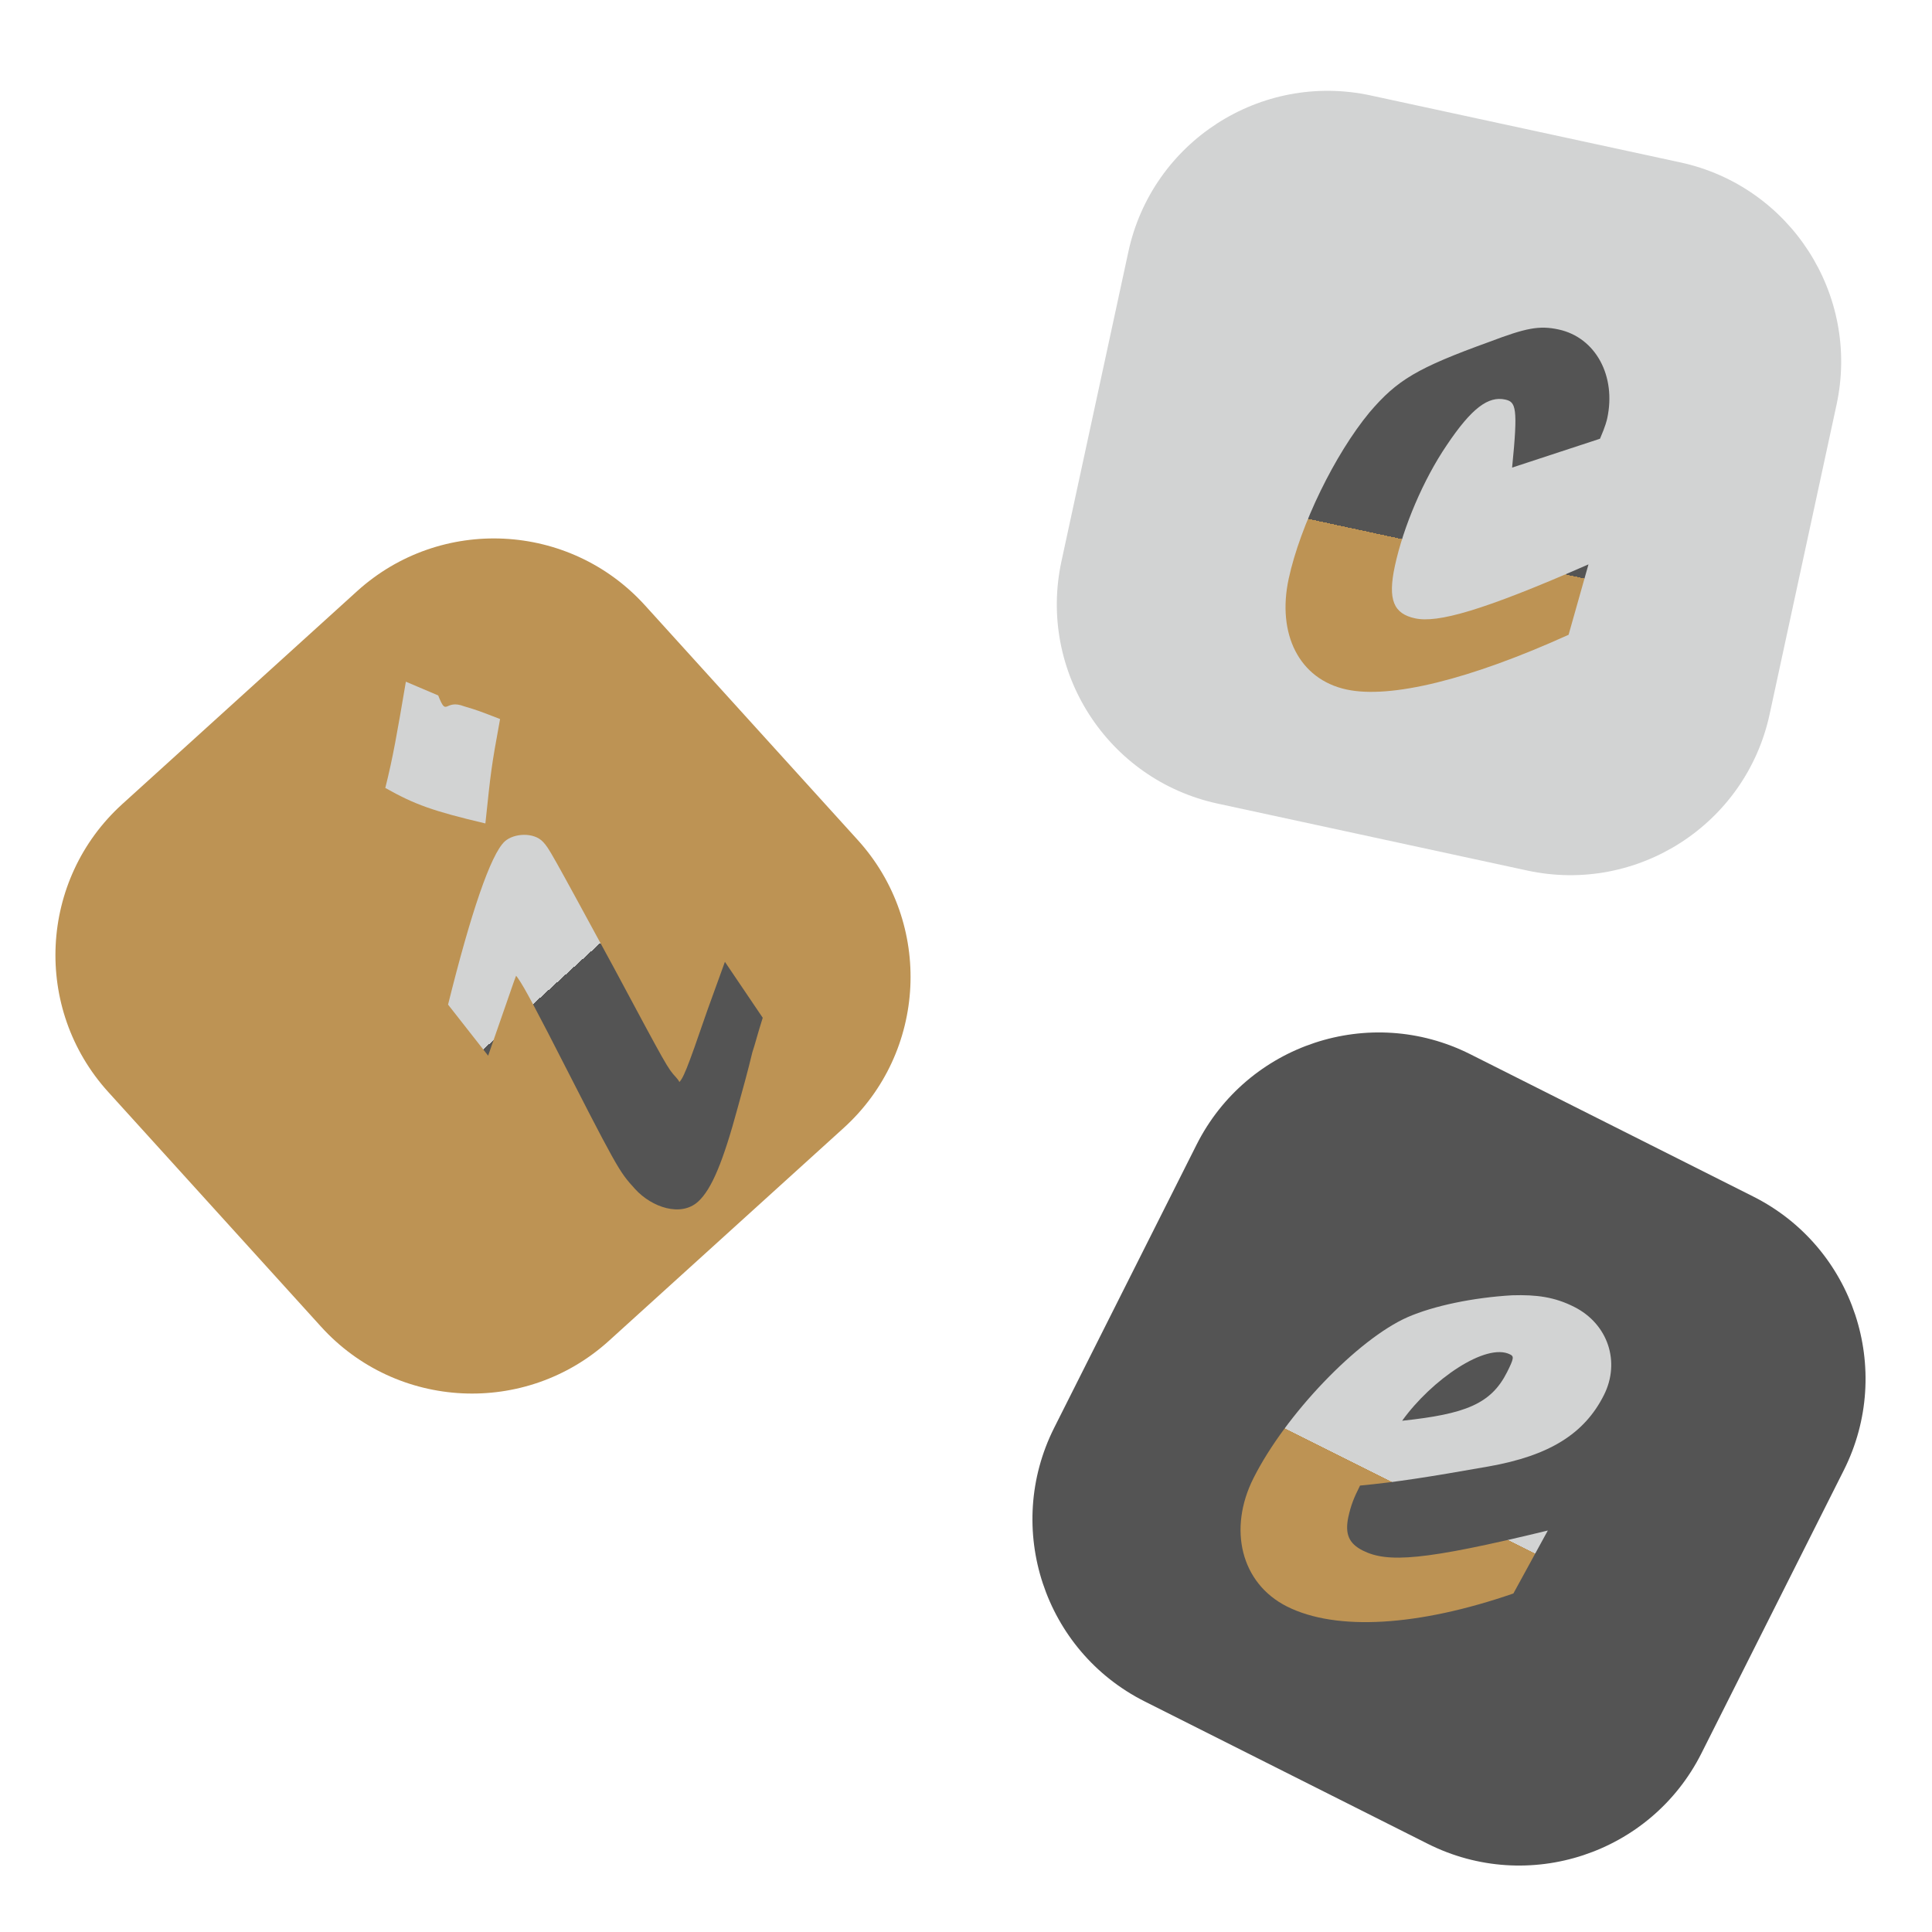
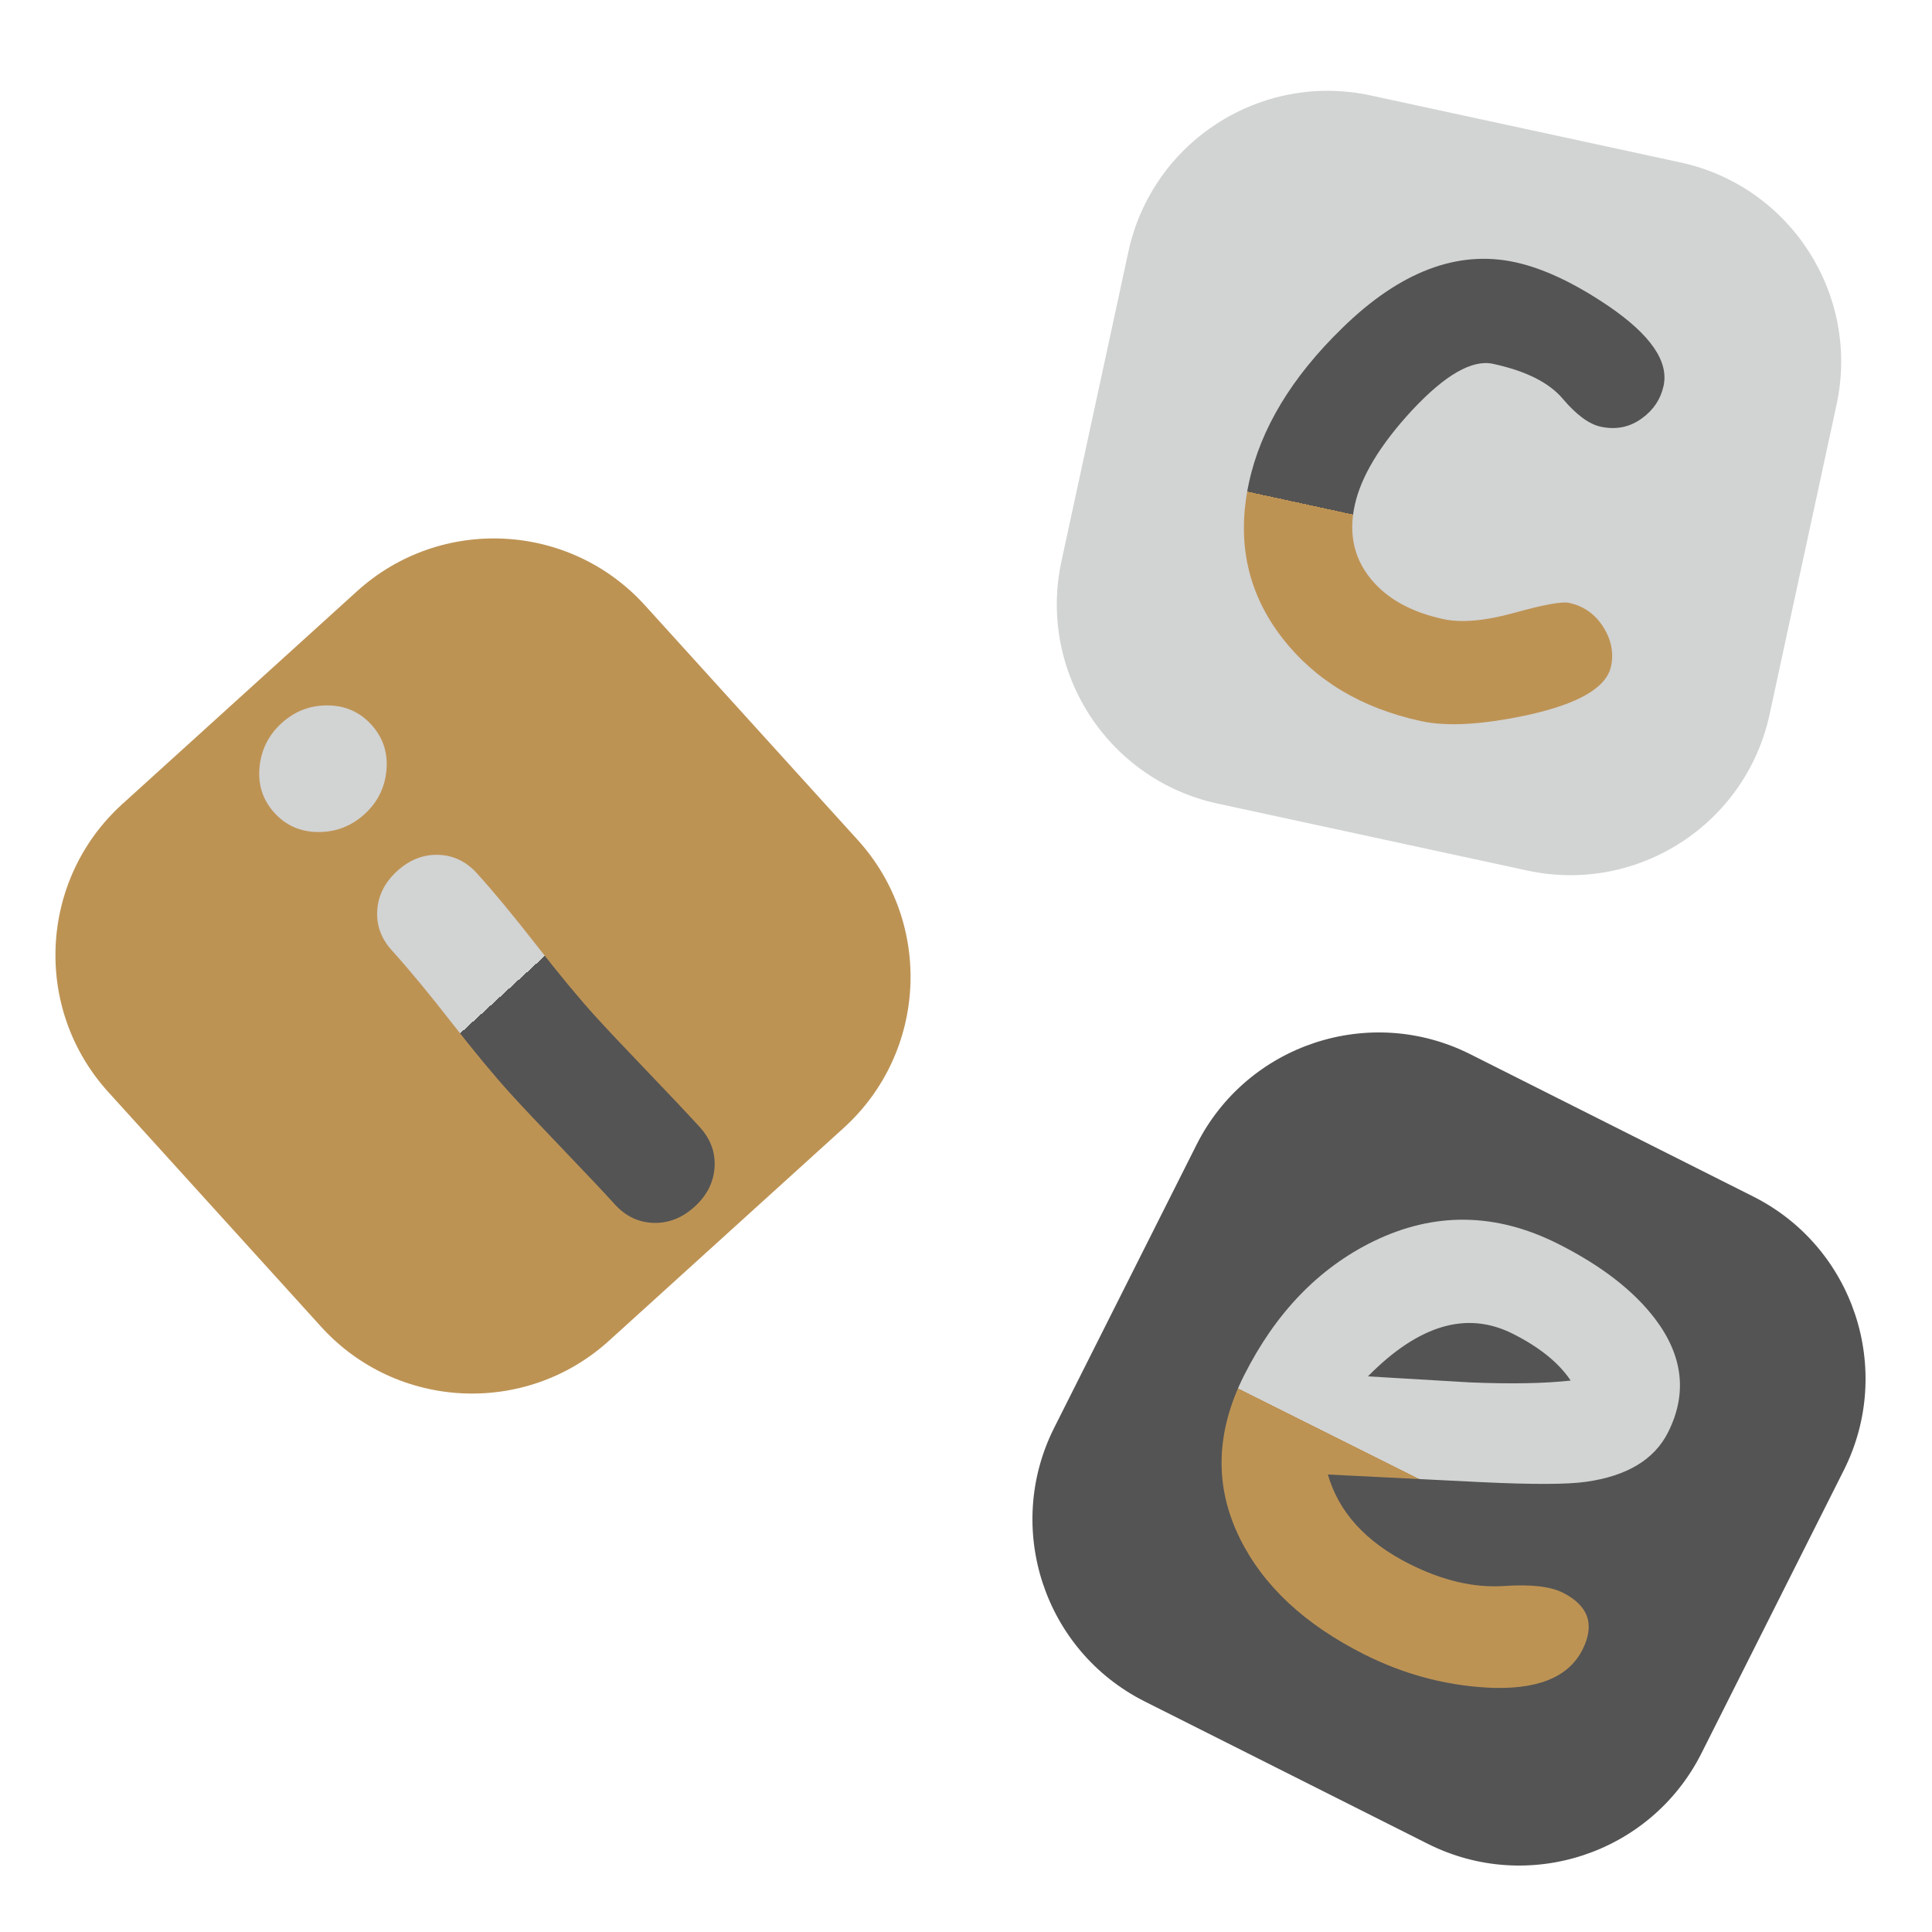
- <svg xmlns="http://www.w3.org/2000/svg" style="isolation:isolate" viewBox="0 0 2267.717 2267.717" width="2267.717pt" height="2267.717pt">
+ <svg xmlns="http://www.w3.org/2000/svg" xmlns:xlink="http://www.w3.org/1999/xlink" width="3023.623" height="3023.623">
  <defs>
-     <clipPath id="_clipPath_TBXIvTr5gm6EoQrIjhuUmW5wnvDIxA7I">
-       <rect width="2267.717" height="2267.717" />
+     <linearGradient id="b" x1="0" x2="0" y1="0" y2="1" gradientTransform="matrix(167.8385 -152.1867 668.222 736.9462 348.766 1215.095)" gradientUnits="userSpaceOnUse">
+       <stop offset="0" stop-color="#D2D3D3" />
+       <stop offset=".55" stop-color="#D2D3D3" />
+       <stop offset=".55" stop-color="#545454" />
+       <stop offset="1" stop-color="#545454" />
+     </linearGradient>
+     <linearGradient id="c" x1="0" x2="0" y1="0" y2="1" gradientTransform="matrix(600.7035 129.8767 -154.9165 716.5171 2044.502 339.73)" gradientUnits="userSpaceOnUse">
+       <stop offset="0" stop-color="#545454" />
+       <stop offset=".6" stop-color="#545454" />
+       <stop offset=".6" stop-color="#BD9354" />
+       <stop offset="1" stop-color="#BD9354" />
+     </linearGradient>
+     <linearGradient id="d" x1="0" x2="0" y1="0" y2="1" gradientTransform="matrix(594.9993 299.2535 -319.1452 634.5496 2128.866 1790.957)" gradientUnits="userSpaceOnUse">
+       <stop offset="0" stop-color="#D2D3D3" />
+       <stop offset=".6" stop-color="#D2D3D3" />
+       <stop offset=".6" stop-color="#BD9354" />
+       <stop offset="1" stop-color="#BD9354" />
+     </linearGradient>
+     <clipPath id="a">
+       <path d="M0 0h3024v3024H0z" />
    </clipPath>
-     <linearGradient id="gradient1" x1="0%" y1="0%" x2="0%" y2="100%">
-       <stop offset="0%" style="stop-color:#D2D3D3" />
-       <stop offset="55%" style="stop-color:#D2D3D3" />
-       <stop offset="55%" style="stop-color:#545454" />
-       <stop offset="100%" style="stop-color:#545454" />
-     </linearGradient>
-     <linearGradient id="gradient2" x1="0%" y1="0%" x2="0%" y2="100%">
-       <stop offset="0%" style="stop-color:#545454" />
-       <stop offset="60%" style="stop-color:#545454" />
-       <stop offset="60%" style="stop-color:#BD9354" />
-       <stop offset="100%" style="stop-color:#BD9354" />
-     </linearGradient>
-     <linearGradient id="gradient3" x1="0%" y1="0%" x2="0%" y2="100%">
-       <stop offset="0%" style="stop-color:#D2D3D3" />
-       <stop offset="60%" style="stop-color:#D2D3D3" />
-       <stop offset="60%" style="stop-color:#BD9354" />
-       <stop offset="100%" style="stop-color:#BD9354" />
-     </linearGradient>
+     <g id="e" clip-path="url(#a)">
+       <path fill="#BD9354" d="m191.414 1258.371 367.348-333.09c130.422-118.258 332.324-108.383 450.582 22.04l333.09 367.343c118.261 130.426 108.386 332.324-22.04 450.586l-367.343 333.09c-130.426 118.262-332.324 108.387-450.586-22.04l-333.086-367.343c-118.262-130.426-108.387-332.324 22.035-450.586m0 0" />
+       <path fill="url(#b)" d="M570.332 1274.328q-30.867 27.984-72.34 27.8c-27.648-.116-50.512-10.148-68.586-30.085q-27.116-29.9-23.254-71.195 3.869-41.291 34.73-69.282 30.87-27.985 72.098-27.582c27.489.27 50.27 10.368 68.348 30.305 18.078 19.934 25.91 43.594 23.488 70.977q-3.622 41.073-34.484 69.062m361.547 316.348c16.617 18.328 43.86 47.238 81.715 86.73q56.793 59.239 81.718 86.73c16.91 18.645 24.567 39.688 22.954 63.114q-2.41 35.14-31.344 61.379c-19.293 17.496-40.672 25.898-64.149 25.207-23.472-.688-43.664-10.352-60.574-29q-24.924-27.493-81.719-86.727c-37.855-39.496-65.097-68.406-81.714-86.734-25.95-28.617-56.844-65.922-92.7-111.922q-53.776-69-92.699-111.926c-16.906-18.648-24.562-39.687-22.953-63.113s12.055-43.89 31.348-61.383c19.293-17.492 40.672-25.898 64.148-25.207q35.21 1.032 60.57 29.004c25.95 28.617 56.848 65.922 92.7 111.926 35.855 46 66.75 83.305 92.699 111.922M-50.2 909.82" />
+       <path fill="#D2D3D3" d="m2145.184 149.387 484.675 104.789c172.082 37.203 281.582 207.117 244.38 379.199l-104.794 484.676c-37.203 172.078-207.117 281.582-379.199 244.375l-484.672-104.79c-172.082-37.206-281.582-207.12-244.379-379.198l104.793-484.676c37.203-172.082 207.117-281.582 379.196-244.375m0 0" />
+       <path fill="url(#c)" d="M2224.3 1128.613q-139.992-30.265-217.613-130.308-81.738-105.598-52.027-243.047 27.382-126.627 146.27-242.137 135.11-131.981 270.015-102.812c44.121 9.539 93.094 32.558 146.926 69.066q98.045 67.16 85.664 124.43-6.739 31.178-33.605 50.683-28.549 21.14-64.82 13.297c-18.239-3.945-38.063-18.558-59.465-43.828q-32.1-37.916-109.098-54.562-48.996-10.594-127.043 73.109-74.811 81.074-89.395 148.527-14.442 66.816 25.66 115.45c25.317 30.785 63.008 51.59 113.063 62.414 28.422 6.144 65.55 2.847 111.375-9.891q68.742-19.106 85.29-15.531 34.358 7.43 53.495 37.543c12.754 20.078 16.84 40.718 12.254 61.933q-10.732 49.635-129.64 75.88c-70.813 15.327-126.579 18.593-167.305 9.784m-38.433-1553.625" />
+       <path fill="#545454" d="m1649.836 2234.484 222.805-443c79.105-157.28 271.023-220.754 428.308-141.648l443 222.805c157.281 79.105 220.754 271.023 141.649 428.308l-222.805 443c-79.106 157.281-271.023 220.754-428.309 141.649l-443-222.805c-157.28-79.106-220.754-271.023-141.648-428.309m0 0" />
+       <path fill="url(#d)" d="M2134.848 2589.027c-92.676-46.609-157.36-106.836-194.067-180.683-40.57-81.617-38.523-166.824 6.133-255.617q74.01-147.154 202.559-210.032 142.825-69.54 288.816 3.883 101.205 50.902 151.707 117.113 66.176 87.21 20.543 177.946-32.178 63.98-128.582 77.433-43.982 6.3-164.21.489l-239.595-11.922q12.709 44.285 44.653 79.3t83.125 60.758q77.94 39.198 148.117 34.414c41.742-2.812 72.3.653 91.691 10.407q60.49 30.419 30.942 89.164-33.344 66.304-151.54 59.332-98.98-6.059-190.292-51.985m232.648-501.695q-54.088-27.206-110.613-10.45-56.526 16.755-116.063 77.173 80.06 4.558 159.242 9.402c64.239 2.676 116.942 1.727 158.102-2.832q-27.85-41.7-90.668-73.293m88.574-1015.05" />
+     </g>
  </defs>
-   <g clip-path="url(#_clipPath_TBXIvTr5gm6EoQrIjhuUmW5wnvDIxA7I)">
-     <path d="M 143.561 943.779 L 419.07 693.962 C 516.888 605.267 668.313 612.673 757.009 710.49 L 1006.825 985.999 C 1095.521 1083.817 1088.115 1235.242 990.297 1323.938 L 714.788 1573.754 C 616.97 1662.45 465.545 1655.044 376.85 1557.226 L 127.033 1281.717 C 38.337 1183.899 45.743 1032.474 143.561 943.779 Z" style="stroke:none;fill:#BD9354;stroke-miterlimit:10;" />
-     <text x="460" y="1330" transform="rotate(-42.2, 800, 1100)" style="font-family: 'Baloo 2', 'Comic Sans MS', cursive; font-size: 1000px; font-weight: 800; fill: url(#gradient1);">i</text>
-     <path d="M 1608.889 112.039 L 1972.395 190.631 C 2101.456 218.535 2183.582 345.97 2155.678 475.031 L 2077.085 838.537 C 2049.181 967.597 1921.746 1049.724 1792.686 1021.82 L 1429.18 943.227 C 1300.119 915.323 1217.993 787.888 1245.897 658.828 L 1324.49 295.321 C 1352.394 166.261 1479.829 84.135 1608.889 112.039 Z" style="stroke:none;fill:#D2D3D3;stroke-miterlimit:10;" />
-     <text x="1650" y="560" transform="rotate(12.2, 600, -480)" style="font-family: 'Baloo 2', 'Comic Sans MS', cursive; font-size: 1000px; font-weight: 800; fill: url(#gradient2);">c</text>
-     <path d="M 1237.377 1675.863 L 1404.481 1343.614 C 1463.81 1225.651 1607.749 1178.047 1725.712 1237.377 L 2057.961 1404.481 C 2175.924 1463.81 2223.527 1607.749 2164.198 1725.712 L 1997.094 2057.961 C 1937.765 2175.924 1793.826 2223.527 1675.863 2164.198 L 1343.614 1997.094 C 1225.651 1937.765 1178.047 1793.826 1237.377 1675.863 Z" style="stroke:none;fill:#545454;stroke-miterlimit:10;" />
-     <text x="1610" y="1780" transform="rotate(26.7, 1460, 1230)" style="font-family: 'Baloo 2', 'Comic Sans MS', cursive; font-size: 1000px; font-weight: 800; fill: url(#gradient3);">e</text>
-   </g>
+   <use xlink:href="#e" />
</svg>
